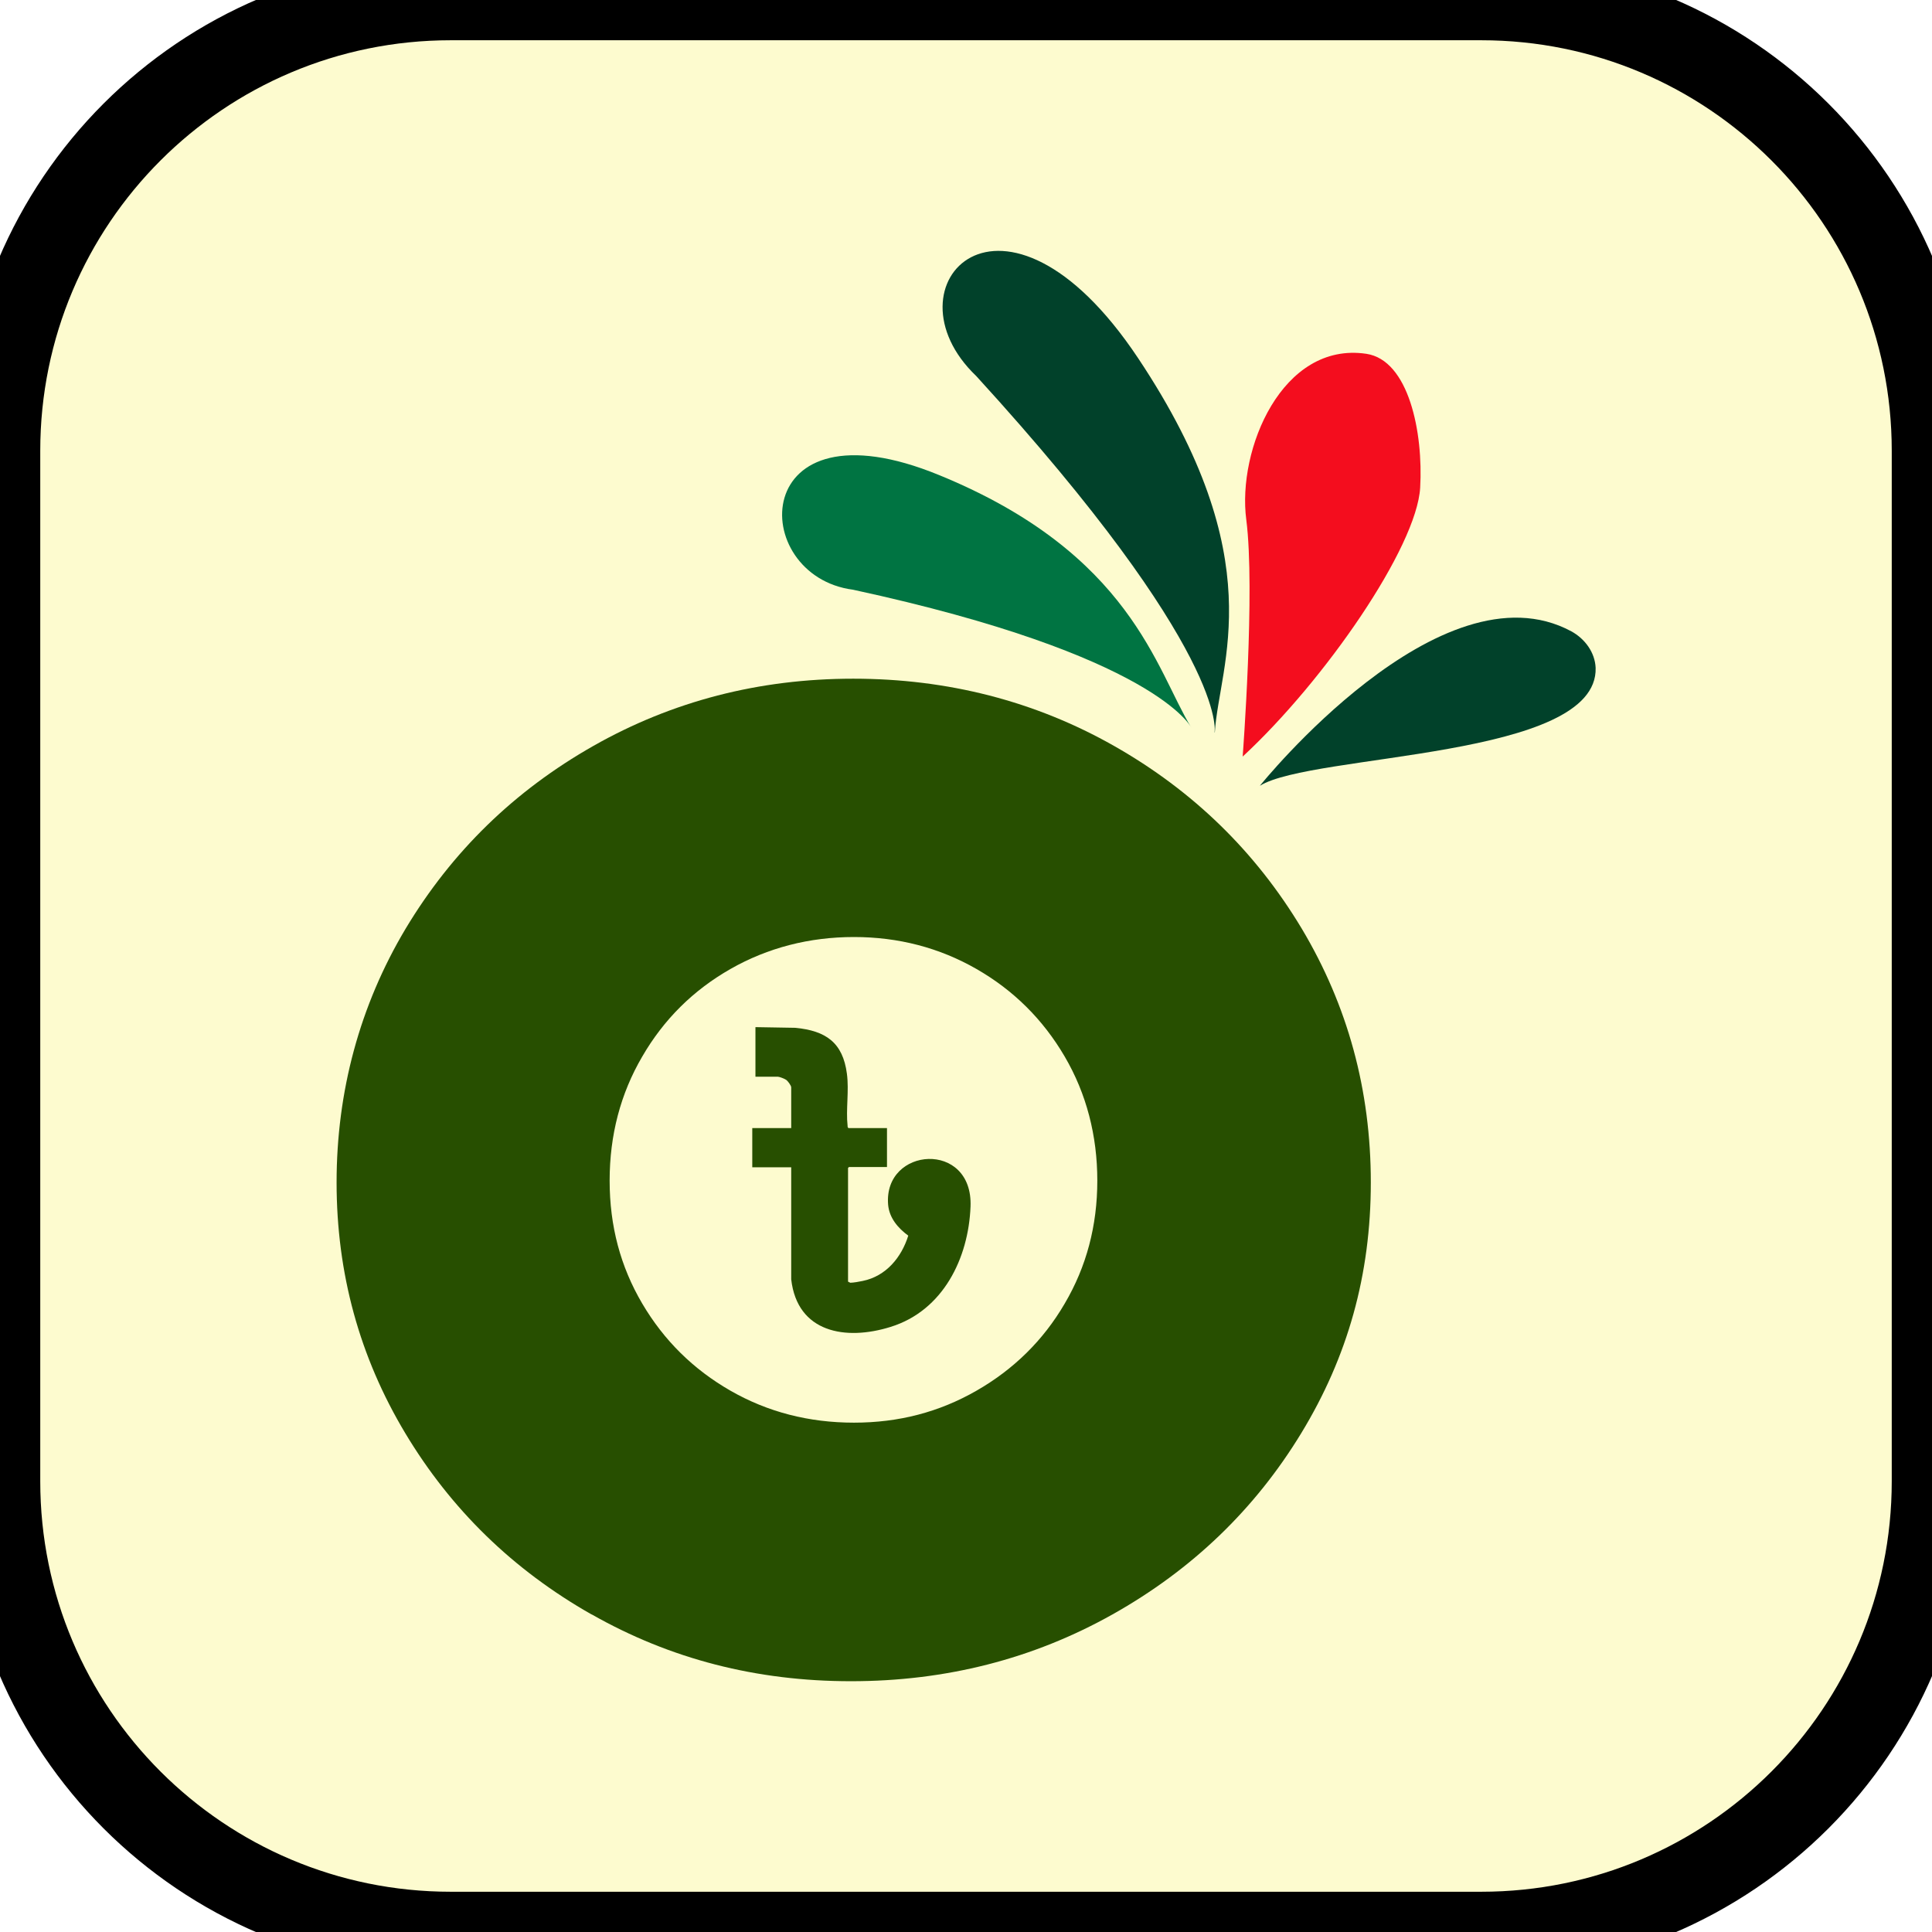
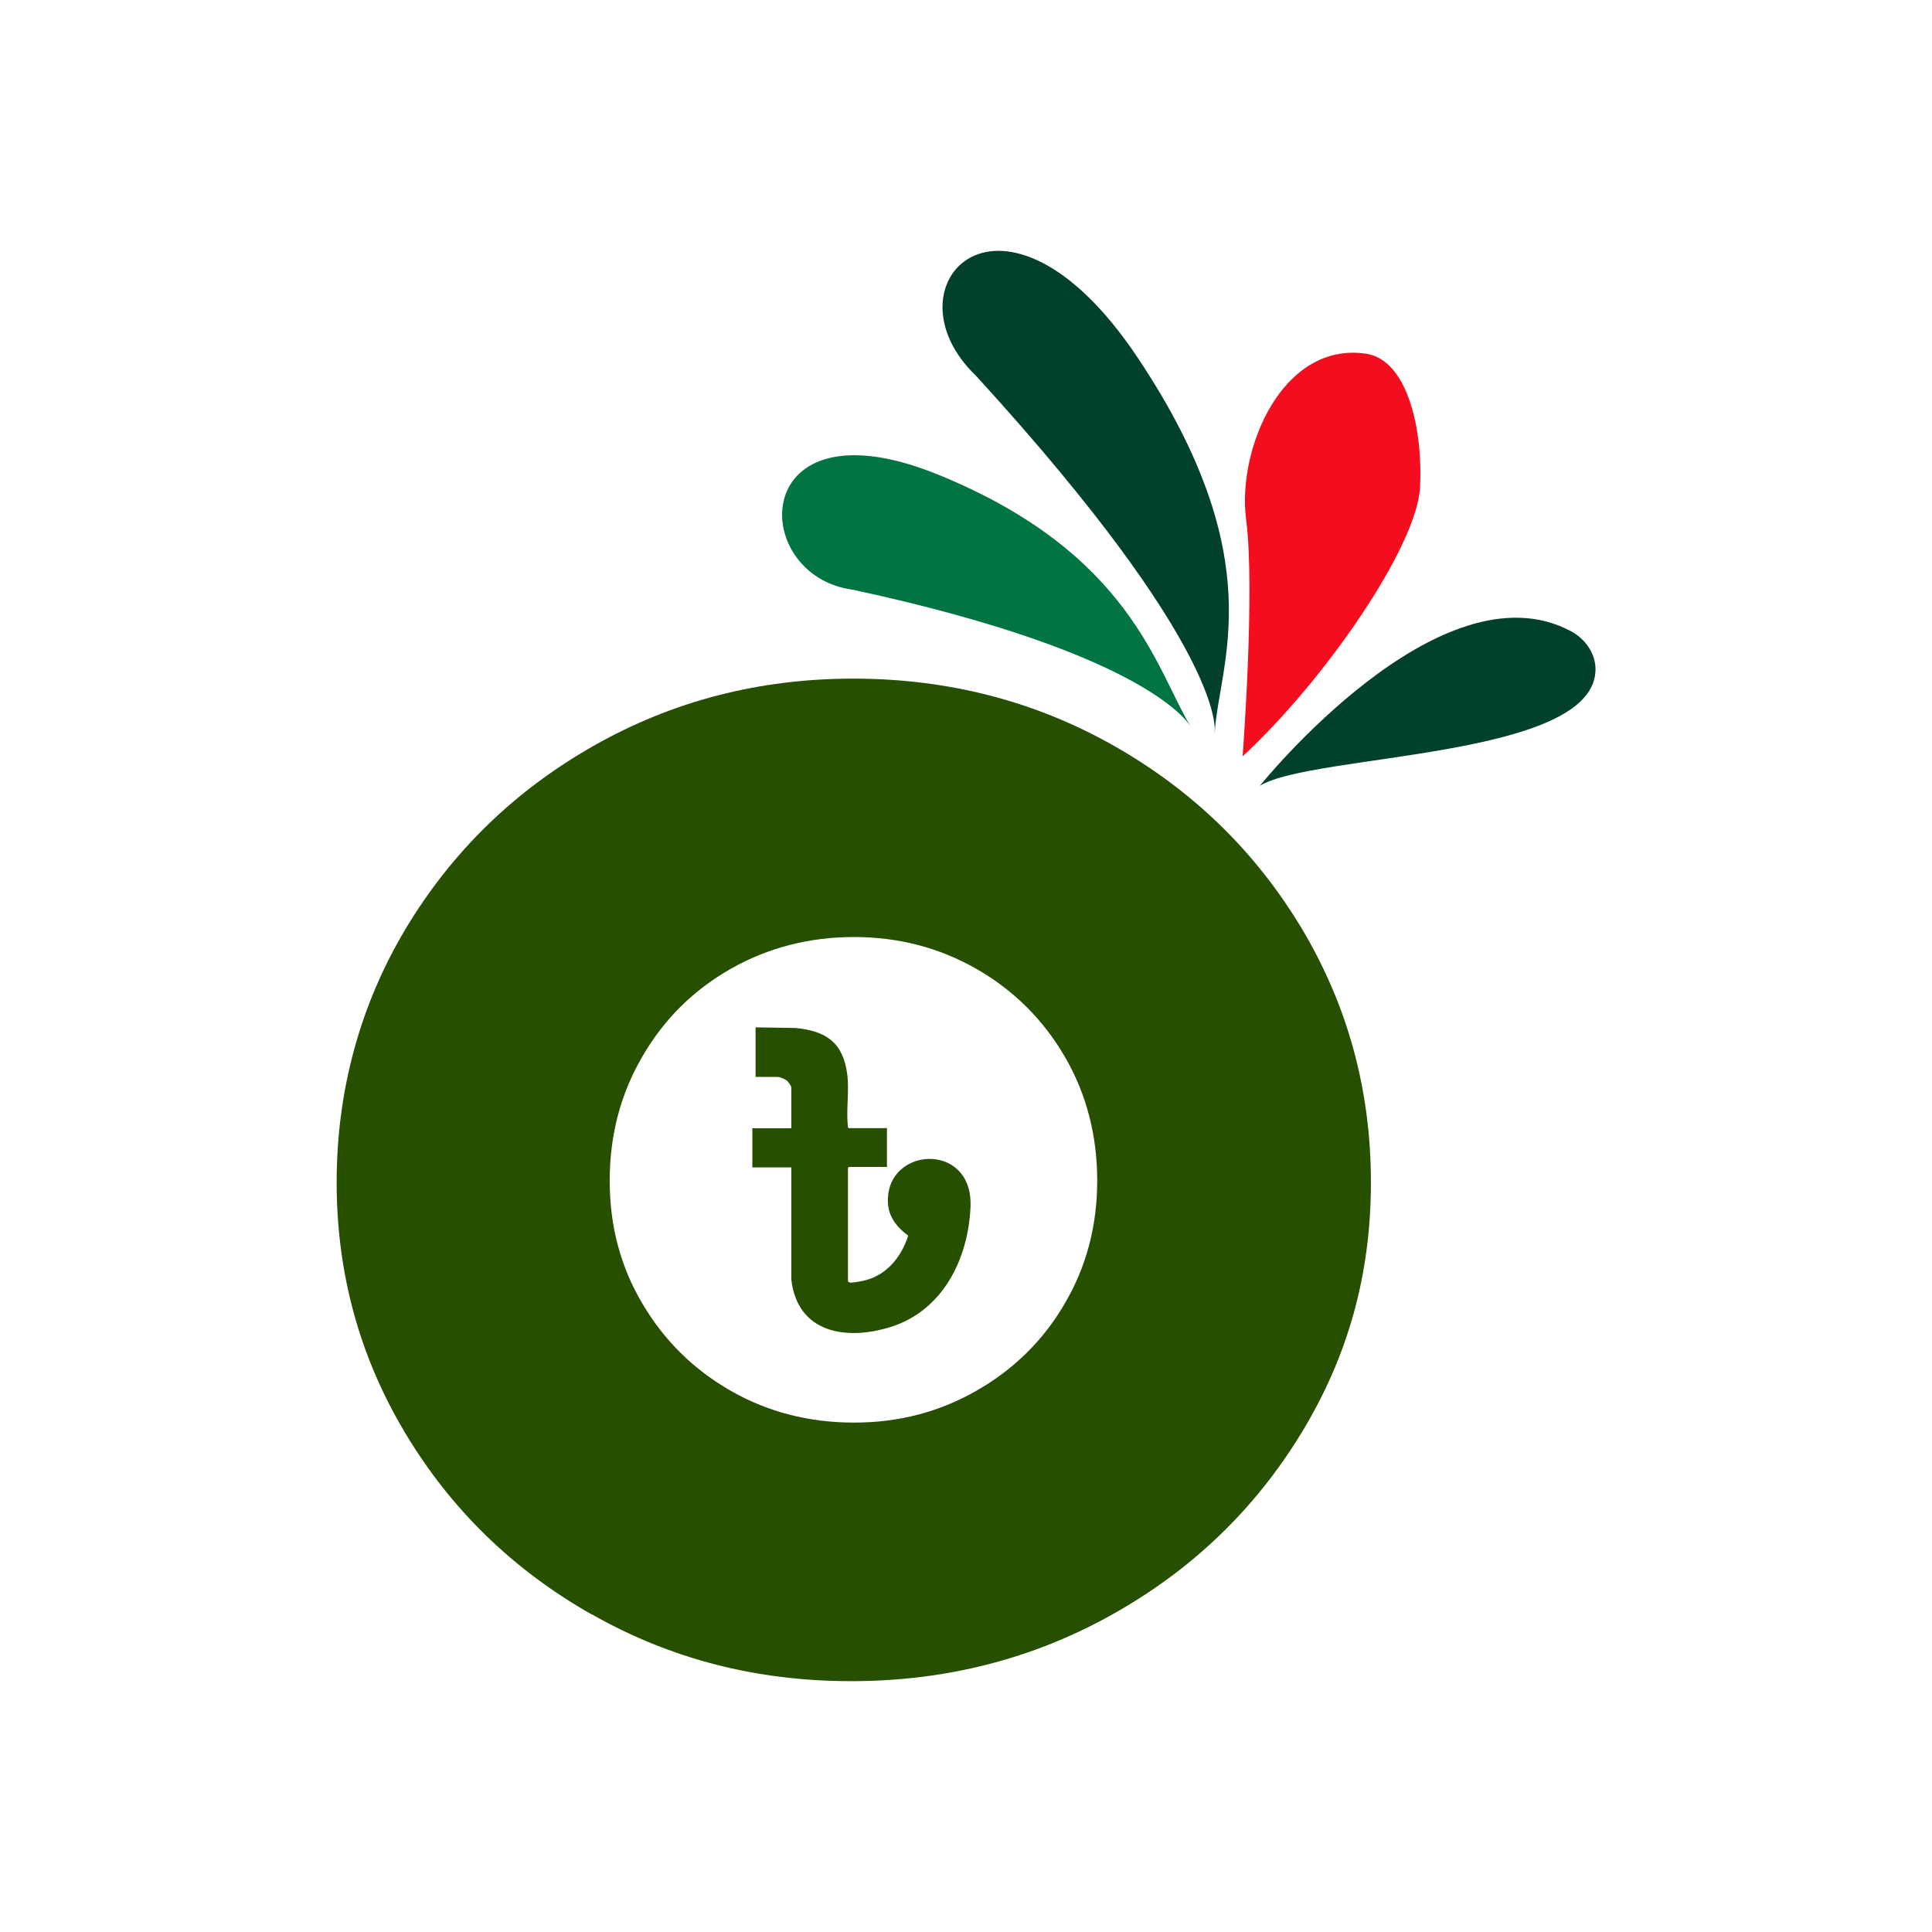
- <svg xmlns="http://www.w3.org/2000/svg" viewBox="0 0 120 120" role="img" aria-label="Ongsho mark">
-   <rect width="120" height="120" rx="28" fill="#fdfbcf" stroke="#000" stroke-width="5" />
-   <g transform="translate(15 15) scale(1.40625)">
-     <path fill="#274f00" d="M28.51,39.15v1.73h-1.68l-.04.04v5.02s.07.04.1.05c.13,0,.42-.05.55-.08,1.03-.21,1.71-1.04,2.01-2-.45-.33-.84-.78-.89-1.37-.21-2.56,3.76-2.85,3.64.09-.09,2.28-1.21,4.59-3.53,5.31-1.98.62-4.12.26-4.39-2.1v-4.95h-1.72v-1.73h1.72v-1.8c0-.08-.15-.28-.22-.33s-.3-.14-.37-.14h-.99v-2.19l1.76.03c1.35.13,2.1.65,2.28,2.03.1.75-.05,1.58.03,2.3,0,.04,0,.07.04.1h1.7Z" />
-     <path fill="#274f00" d="M15.46,60.64c-3.47-1.97-6.21-4.64-8.23-8.01-2.02-3.37-3.03-7.06-3.03-11.07s1.02-7.81,3.05-11.21c2.04-3.4,4.8-6.09,8.29-8.07s7.32-2.97,11.48-2.97,8.03.99,11.52,2.97,6.25,4.67,8.29,8.07c2.03,3.4,3.05,7.13,3.05,11.21s-1.02,7.7-3.07,11.07-4.83,6.04-8.34,8.01c-3.51,1.97-7.37,2.95-11.55,2.95s-7.98-.98-11.45-2.95h-.01ZM32.46,50.76c1.64-.94,2.95-2.22,3.9-3.85.96-1.63,1.44-3.44,1.44-5.43s-.48-3.84-1.44-5.48-2.26-2.93-3.9-3.87c-1.64-.94-3.45-1.41-5.41-1.41s-3.8.47-5.45,1.41c-1.65.94-2.95,2.23-3.9,3.87-.96,1.64-1.44,3.47-1.44,5.48s.48,3.8,1.44,5.43c.96,1.63,2.26,2.91,3.9,3.85s3.46,1.41,5.45,1.41,3.77-.47,5.41-1.41Z" />
-     <path fill="#007442" d="M41.95,21.47s-1.54-3.19-14.94-6.09c-4.68-.61-4.66-8.54,3.81-5.06,8.48,3.47,9.57,8.6,11.13,11.15Z" />
-     <path fill="#01412a" d="M42.98,21.67s.65-3.49-10.53-15.73c-4.18-3.99,1.19-9.73,7.15-.79,5.96,8.94,3.58,13.49,3.39,16.53h-.01Z" />
-     <path fill="#f40d1e" d="M44.22,22.75s.56-7.35.16-10.46c-.41-3.11,1.59-7.88,5.3-7.33,1.88.28,2.52,3.48,2.38,5.91-.15,2.63-4.21,8.52-7.84,11.88Z" />
-     <path fill="#01412a" d="M44.98,24.04s7.98-9.94,13.76-6.82c.6.33,1.04.93,1.07,1.61.12,4.03-12.52,3.77-14.83,5.21Z" />
-   </g>
+ <svg xmlns="http://www.w3.org/2000/svg" id="Layer_1" version="1.1" viewBox="0 0 120 120">
+   <defs>
+     <style>
+       .st0 {
+         fill: #007442;
+       }
+ 
+       .st1 {
+         fill: #274f00;
+       }
+ 
+       .st2 {
+         fill: #01412a;
+       }
+ 
+       .st3 {
+         fill: #f40d1e;
+       }
+     </style>
+   </defs>
+   <path class="st1" d="M55.09,70.05v2.43h-2.36l-.06.06v7.06s.1.06.14.07c.18,0,.59-.07.77-.11,1.45-.3,2.4-1.46,2.83-2.81-.63-.46-1.18-1.1-1.25-1.93-.3-3.6,5.29-4.01,5.12.13-.13,3.21-1.7,6.45-4.96,7.47-2.78.87-5.79.37-6.17-2.95v-6.96h-2.42v-2.43h2.42v-2.53c0-.11-.21-.39-.31-.46s-.42-.2-.52-.2h-1.39v-3.08l2.48.04c1.9.18,2.95.91,3.21,2.85.14,1.05-.07,2.22.04,3.23,0,.06,0,.1.06.14h2.39,0Z" />
+   <path class="st1" d="M36.74,100.27c-4.88-2.77-8.73-6.52-11.57-11.26-2.84-4.74-4.26-9.93-4.26-15.57s1.43-10.98,4.29-15.76c2.87-4.78,6.75-8.56,11.66-11.35s10.29-4.18,16.14-4.18,11.29,1.39,16.2,4.18,8.79,6.57,11.66,11.35c2.85,4.78,4.29,10.03,4.29,15.76s-1.43,10.83-4.32,15.57-6.79,8.49-11.73,11.26c-4.94,2.77-10.36,4.15-16.24,4.15s-11.22-1.38-16.1-4.15h-.01ZM60.65,86.38c2.31-1.32,4.15-3.12,5.48-5.41,1.35-2.29,2.02-4.84,2.02-7.64s-.67-5.4-2.02-7.71-3.18-4.12-5.48-5.44c-2.31-1.32-4.85-1.98-7.61-1.98s-5.34.66-7.66,1.98c-2.32,1.32-4.15,3.14-5.48,5.44-1.35,2.31-2.03,4.88-2.03,7.71s.67,5.34,2.03,7.64c1.35,2.29,3.18,4.09,5.48,5.41s4.87,1.98,7.66,1.98,5.3-.66,7.61-1.98Z" />
+   <path class="st0" d="M73.99,45.19s-2.17-4.49-21.01-8.56c-6.58-.86-6.55-12.01,5.36-7.12,11.93,4.88,13.46,12.09,15.65,15.68Z" />
+   <path class="st2" d="M75.44,45.47s.91-4.91-14.81-22.12c-5.88-5.61,1.67-13.68,10.05-1.11,8.38,12.57,5.03,18.97,4.77,23.25h-.01Z" />
+   <path class="st3" d="M77.18,46.99s.79-10.34.22-14.71c-.58-4.37,2.24-11.08,7.45-10.31,2.64.39,3.54,4.89,3.35,8.31-.21,3.7-5.92,11.98-11.03,16.71Z" />
+   <path class="st2" d="M78.25,48.81s11.22-13.98,19.35-9.59c.84.46,1.46,1.31,1.5,2.26.17,5.67-17.61,5.3-20.85,7.33Z" />
</svg>
